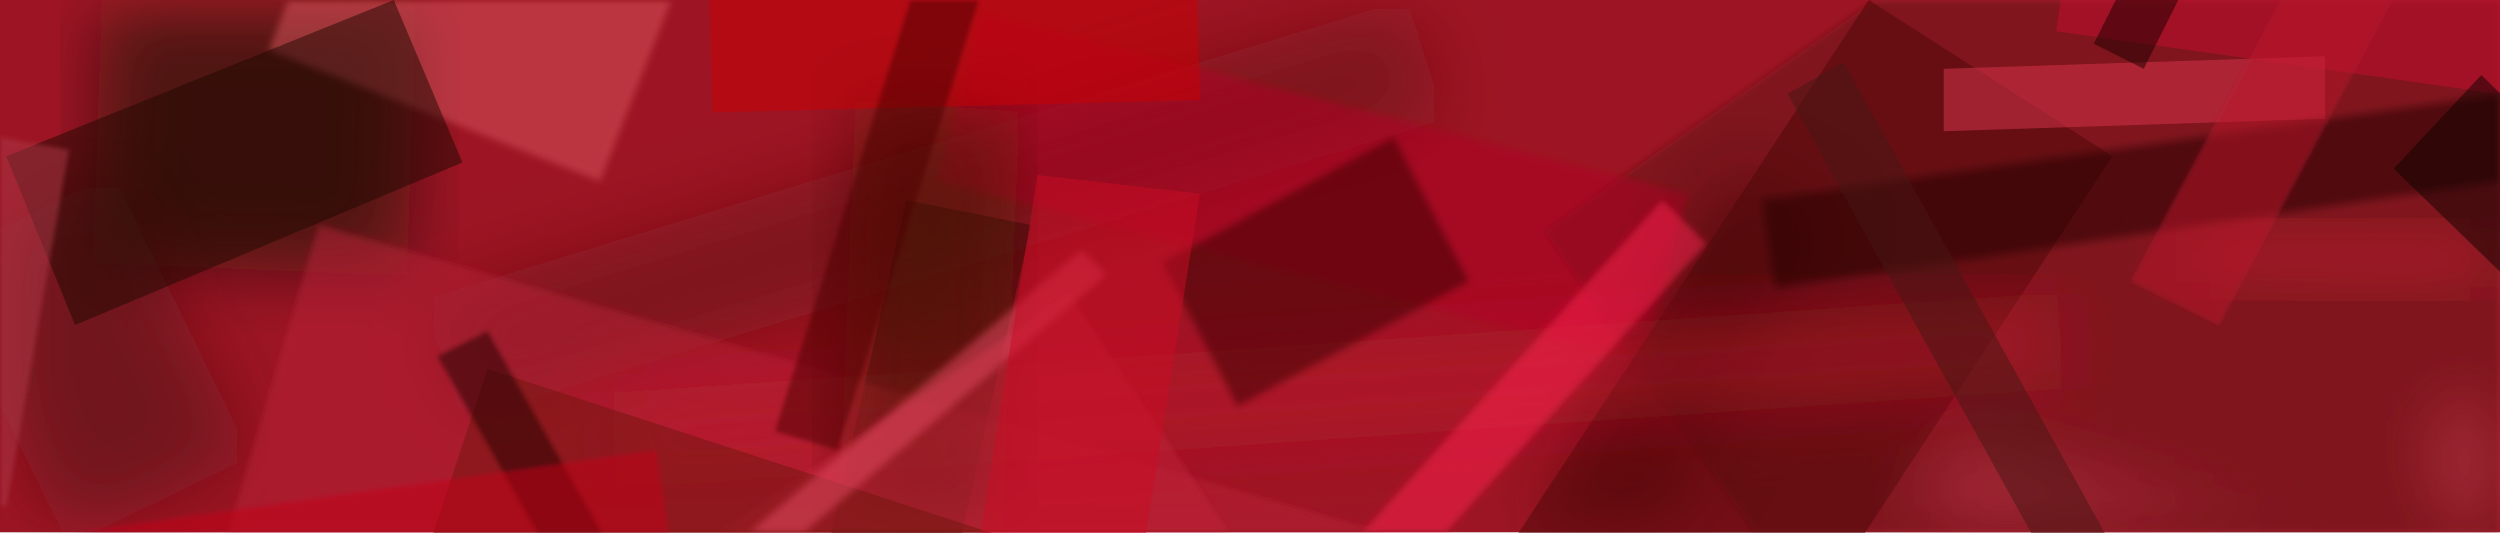
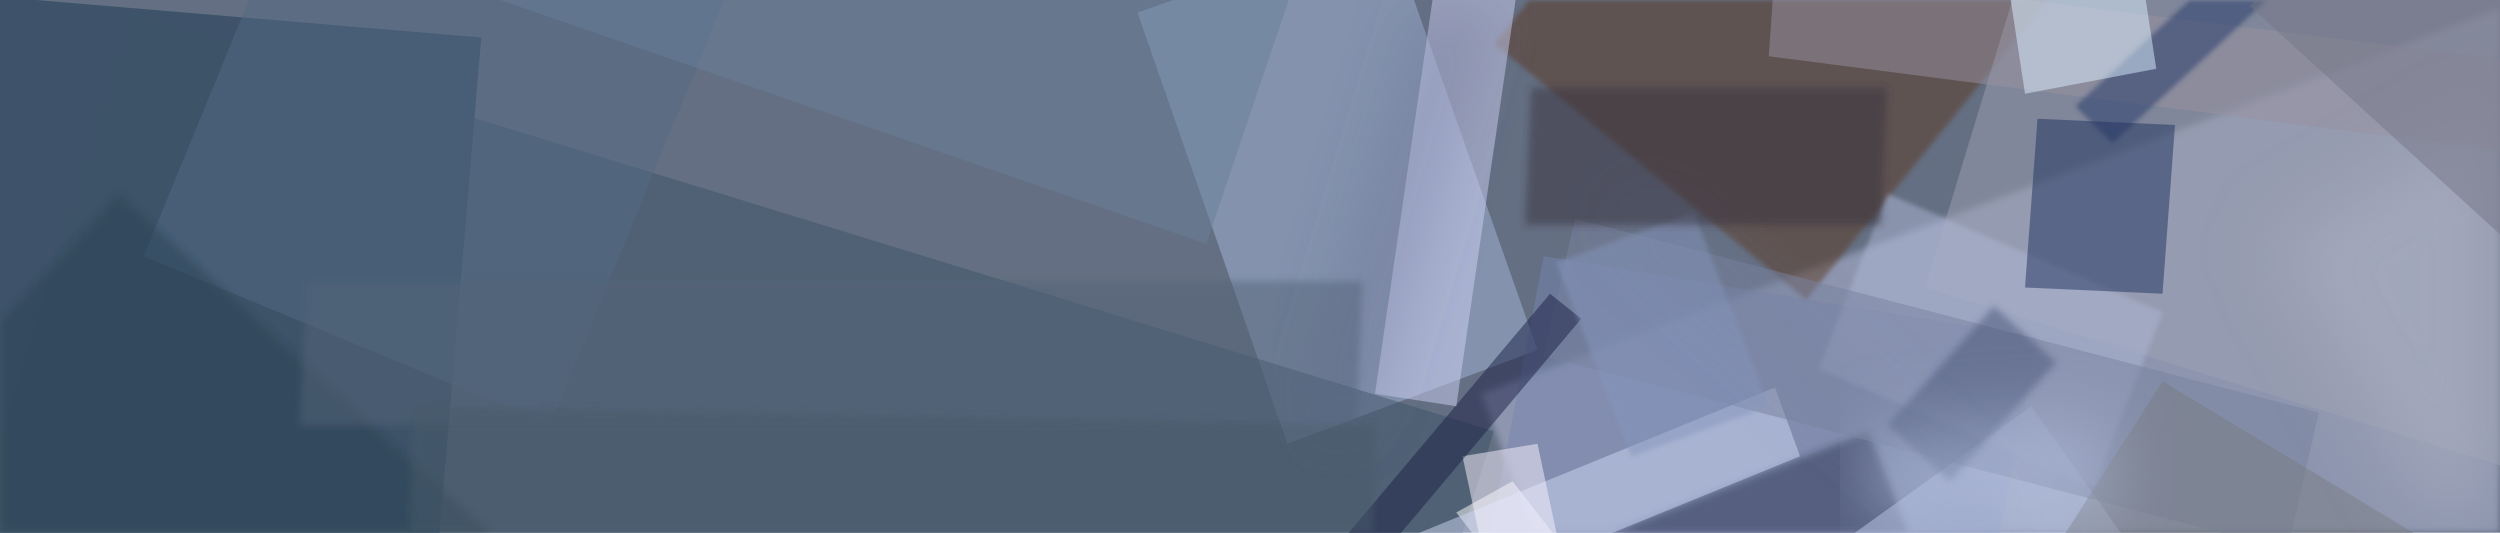
- <svg xmlns="http://www.w3.org/2000/svg" id="Layer_1" data-name="Layer 1" viewBox="0 0 690.5 147">
+ <svg xmlns="http://www.w3.org/2000/svg" id="Layer_1" data-name="Layer 1" viewBox="0 0 720 153.39">
  <defs>
-     <style>.cls-1{fill:#9d1524;}.cls-2{filter:url(#g10);}.cls-3{fill:#000b00;}.cls-10,.cls-11,.cls-13,.cls-15,.cls-16,.cls-17,.cls-18,.cls-19,.cls-21,.cls-22,.cls-23,.cls-25,.cls-27,.cls-3,.cls-30,.cls-32,.cls-36,.cls-37,.cls-38,.cls-5,.cls-6,.cls-8,.cls-9{opacity:0.5;}.cls-4{filter:url(#g1);}.cls-5{fill:#610816;}.cls-6{fill:#5f0a0a;}.cls-7{fill:#360b06;}.cls-12,.cls-14,.cls-20,.cls-24,.cls-26,.cls-28,.cls-31,.cls-33,.cls-34,.cls-35,.cls-7{fill-opacity:0.5;}.cls-8{fill:#b0021a;}.cls-9{fill:#300000;}.cls-10{fill:#450910;}.cls-11{fill:#ba2133;}.cls-12{fill:#4d0808;}.cls-13{fill:#c01227;}.cls-14{fill:#c70e30;}.cls-15{fill:#340000;}.cls-16{fill:#dc2238;}.cls-17{fill:#d9535c;}.cls-18{fill:#430804;}.cls-19{fill:#c12135;}.cls-20{fill:#db354e;}.cls-21{fill:#cd3e56;}.cls-22{fill:#1c0000;}.cls-23{fill:#fc5c78;}.cls-24{fill:#73170f;}.cls-25{fill:#ff214e;}.cls-26{fill:#110300;}.cls-27{fill:#e54962;}.cls-28{fill:#200901;}.cls-29{filter:url(#g0.6);}.cls-30{fill:#ad3445;}.cls-31{fill:#cb0005;}.cls-32{fill:#480303;}.cls-33{fill:#481615;}.cls-34{fill:#1d0000;}.cls-35{fill:#cb0c24;}.cls-36{fill:#1a0000;}.cls-37{fill:#c60417;}.cls-38{fill:#ba0d2c;}</style>
-     <filter id="g10" name="g10">
-       <feGaussianBlur stdDeviation="10" />
-     </filter>
+     <style>.cls-1{fill:#646f83;}.cls-2{filter:url(#g1);}.cls-3{fill:#b8bddb;}.cls-12,.cls-15,.cls-16,.cls-17,.cls-21,.cls-26,.cls-27,.cls-29,.cls-3,.cls-34,.cls-35,.cls-36,.cls-37,.cls-38,.cls-8{opacity:0.5;}.cls-4{fill:#193950;}.cls-10,.cls-11,.cls-13,.cls-14,.cls-18,.cls-19,.cls-20,.cls-22,.cls-23,.cls-24,.cls-25,.cls-30,.cls-31,.cls-32,.cls-33,.cls-4,.cls-5,.cls-6,.cls-9{fill-opacity:0.5;}.cls-5{fill:#a5b7d8;}.cls-6{fill:#3c5468;}.cls-7{filter:url(#g0.6);}.cls-8{fill:#573324;}.cls-9{fill:#9ca0b3;}.cls-10{fill:#526b84;}.cls-11{fill:#7685b0;}.cls-12{fill:#2b3f51;}.cls-13{fill:#9992a1;}.cls-14{fill:#fff;}.cls-15{fill:#adb8d6;}.cls-16{fill:#26314e;}.cls-17{fill:#233767;}.cls-18{fill:#20335f;}.cls-19{fill:#c1cceb;}.cls-20{fill:#cfd9f5;}.cls-21{fill:#516477;}.cls-22{fill:#78829f;}.cls-23{fill:#f9f4ff;}.cls-24{fill:#787d83;}.cls-25{fill:#1a2047;}.cls-26{fill:#455274;}.cls-27{fill:#8595bd;}.cls-28{filter:url(#g10);}.cls-29{fill:#adb3c4;}.cls-30{fill:#ddf0ff;}.cls-31{fill:#ced2f4;}.cls-32{fill:#68809b;}.cls-33{fill:#757686;}.cls-34{fill:#5c6489;}.cls-35{fill:#747e9d;}.cls-36{fill:#b4c0e0;}.cls-37{fill:#36303c;}.cls-38{fill:#445867;}</style>
    <filter id="g1" name="g1">
      <feGaussianBlur stdDeviation="1" />
    </filter>
    <filter id="g0.6" name="g0.6">
      <feGaussianBlur stdDeviation="0.6" />
    </filter>
+     <filter id="g10" name="g10">
+       <feGaussianBlur stdDeviation="10" />
+     </filter>
  </defs>
-   <rect class="cls-1" width="690.5" height="147" />
+   <rect class="cls-1" width="720" height="153.39" />
  <g class="cls-2">
-     <polygon class="cls-3" points="25.89 72.5 112.21 75.95 117.39 -81.13 31.07 -84.59 25.89 72.5" />
+     <polygon class="cls-3" points="426.6 113.4 518.4 360 990 180 898.2 -64.8 426.6 113.4" />
  </g>
-   <g class="cls-4">
-     <polygon class="cls-5" points="426.38 63.87 611.09 327.99 927 105.3 742.29 -157.09 426.38 63.87" />
+   <path class="cls-4" d="M138.6,10.8-32.4-3.6l-50.4,621L86.4,631.8Z" />
+   <path class="cls-5" d="M327.6,3.6l43.2,124.2,72-27L399.6-21.6Z" />
+   <path class="cls-6" d="M37.8,3.6-12.6,167.4,379.8,288l50.4-163.8Z" />
+   <g class="cls-7">
+     <polygon class="cls-8" points="430.2 12.6 520.2 86.4 707.4 -145.8 617.4 -219.6 430.2 12.6" />
+   </g>
+   <path class="cls-9" d="M554.4,82.8l174.6,54L853.2-271.8l-174.6-54Z" />
+   <path class="cls-10" d="M41.4,73.8l117,48.6L286.2-189l-117-48.6Z" />
+   <path class="cls-11" d="M444.6,73.8,424.8,176.4,567,199.8,586.8,97.2Z" />
+   <g class="cls-2">
+     <polygon class="cls-12" points="34.2 55.8 -37.8 133.2 329.4 468 401.4 390.6 34.2 55.8" />
+   </g>
+   <path class="cls-13" d="M509.4,16.2,885.6,64.8l1.8-27L511.2-9Z" />
+   <path class="cls-14" d="M435.6,138.6l-16.2,9L432,163.8l16.2-9Z" />
+   <g class="cls-7">
+     <polygon class="cls-15" points="523.8 106.2 603 140.4 622.8 90 543.6 55.8 523.8 106.2" />
  </g>
  <g class="cls-2">
-     <polygon class="cls-6" points="388.41 0 117.39 82.86 127.74 115.66 398.76 32.8 388.41 0" />
+     <polygon class="cls-16" points="538.2 124.2 248.4 239.4 336.6 464.4 626.4 349.2 538.2 124.2" />
  </g>
-   <path class="cls-7" d="M250.31,55.24,176.08,385l34.52,6.91L284.83,62.15Z" />
-   <g class="cls-4">
-     <polygon class="cls-8" points="271.02 3.45 258.94 50.06 454 100.12 466.09 53.51 271.02 3.45" />
+   <g class="cls-7">
+     <polygon class="cls-17" points="597.6 30.6 608.4 41.4 837 -171 826.2 -181.8 597.6 30.6" />
+   </g>
+   <path class="cls-18" d="M586.8,34.2l-3.6,48.6,39.6,1.8L626.4,36Z" />
+   <path class="cls-19" d="M585,117,324,304.2,376.2,378l261-187.2Z" />
+   <path class="cls-20" d="M511.2,111.6,383.4,163.8l7.2,19.8,127.8-52.2Z" />
+   <g class="cls-2">
+     <polygon class="cls-21" points="88.2 81 86.4 122.4 390.6 122.4 392.4 81 88.2 81" />
+   </g>
+   <path class="cls-22" d="M444.6,102.6l214.2,55.8,9-39.6L453.6,63Z" />
+   <path class="cls-23" d="M442.8,127.8l-21.6,3.6,61.2,288,21.6-3.6Z" />
+   <path class="cls-24" d="M622.8,109.8l-41.4,64.8,86.4,52.2L709.2,162Z" />
+   <path class="cls-25" d="M446.4,84.6l-297,352.8,9,7.2,297-352.8Z" />
+   <g class="cls-2">
+     <polygon class="cls-26" points="543.6 122.4 561.6 138.6 592.2 104.4 574.2 88.2 543.6 122.4" />
+   </g>
+   <g class="cls-7">
+     <polygon class="cls-27" points="487.8 61.2 448.2 75.6 469.8 131.4 509.4 117 487.8 61.2" />
+   </g>
+   <g class="cls-28">
+     <polygon class="cls-29" points="653.4 70.2 702 151.2 847.8 63 799.2 -16.2 653.4 70.2" />
+   </g>
+   <path class="cls-30" d="M583.2,27,621,19.8,576-275.4l-37.8,7.2Z" />
+   <path class="cls-31" d="M396,113.4l23.4,3.6L442.8-43.2l-23.4-3.6Z" />
+   <path class="cls-32" d="M144,0,347.4,70.2l79.2-234L223.2-234Z" />
+   <path class="cls-33" d="M648,1.8l473.4,432,306-336.6L954-333Z" />
+   <g class="cls-28">
+     <polygon class="cls-34" points="378 122.4 388.8 124.2 489.6 -210.6 478.8 -212.4 378 122.4" />
+   </g>
+   <g class="cls-28">
+     <polygon class="cls-35" points="468 63 642.6 214.2 646.2 208.8 471.6 57.6 468 63" />
+   </g>
+   <g class="cls-28">
+     <polygon class="cls-36" points="538.2 124.2 550.8 372.6 619.2 367.2 606.6 118.8 538.2 124.2" />
  </g>
  <g class="cls-2">
-     <rect class="cls-9" x="164.65" y="234.77" width="444.05" height="29.35" transform="translate(-15.33 473.34) rotate(-61.94)" />
+     <polygon class="cls-37" points="441 25.2 439.2 64.8 541.8 64.8 543.6 25.2 441 25.2" />
  </g>
  <g class="cls-2">
-     <polygon class="cls-10" points="31.07 48.34 -18.99 72.5 18.99 150.18 69.05 126.02 31.07 48.34" />
-   </g>
-   <g class="cls-4">
-     <polygon class="cls-11" points="88.04 62.15 44.88 208.88 367.69 302.09 410.85 155.36 88.04 62.15" />
-   </g>
-   <path class="cls-12" d="M516.15,0,274.47,367.69l67.33,43.16L583.47,43.16Z" />
-   <g class="cls-2">
-     <polygon class="cls-13" points="567.94 81.13 169.17 108.75 170.9 134.65 569.66 107.03 567.94 81.13" />
-   </g>
-   <path class="cls-14" d="M567.94,8.63l243.4,34.53,55.24-386.68L623.18-378Z" />
-   <g class="cls-4">
-     <polygon class="cls-15" points="384.95 37.98 321.08 72.5 341.8 112.21 405.67 77.68 384.95 37.98" />
-   </g>
-   <g class="cls-2">
-     <polygon class="cls-16" points="605.91 77.68 826.87 81.13 826.87 65.6 605.91 62.15 605.91 77.68" />
-   </g>
-   <g class="cls-4">
-     <polygon class="cls-17" points="74.23 13.81 165.72 50.06 222.69 -94.94 131.19 -131.19 74.23 13.81" />
-   </g>
-   <g class="cls-2">
-     <polygon class="cls-18" points="281.38 31.07 236.5 27.62 229.59 198.52 274.47 201.97 281.38 31.07" />
-   </g>
-   <g class="cls-4">
-     <polygon class="cls-19" points="295.19 81.13 138.1 188.16 236.5 334.89 393.58 227.87 295.19 81.13" />
-   </g>
-   <path class="cls-20" d="M536.86,19V36.25L642.17,32.8V15.54Z" />
-   <g class="cls-2">
-     <polygon class="cls-21" points="538.59 120.84 379.77 643.89 581.75 704.31 740.56 181.26 538.59 120.84" />
-   </g>
-   <g class="cls-4">
-     <polygon class="cls-22" points="486.8 55.24 490.25 79.41 889.02 20.71 885.57 -1.73 486.8 55.24" />
-   </g>
-   <g class="cls-2">
-     <polygon class="cls-23" points="673.24 117.39 750.92 372.87 845.86 341.8 768.18 86.31 673.24 117.39" />
-   </g>
-   <path class="cls-24" d="M134.65,101.85-19,567.94l227.87,74.23L362.51,176.08Z" />
-   <g class="cls-4">
-     <polygon class="cls-25" points="459.18 55.24 346.98 179.53 359.06 191.61 471.27 67.32 459.18 55.24" />
-   </g>
-   <path class="cls-26" d="M661.15,46.61,826.87,207.15,851,181.26,685.32,20.72Z" />
-   <g class="cls-4">
-     <polygon class="cls-27" points="298.64 69.05 20.71 305.55 27.62 312.45 305.55 75.95 298.64 69.05" />
-   </g>
-   <path class="cls-28" d="M1.73,43.16l19,46.61,107-44.89L108.75,0Z" />
-   <g class="cls-29">
-     <polygon class="cls-30" points="18.99 41.43 0 37.98 -15.54 136.37 1.73 139.83 18.99 41.43" />
-   </g>
-   <path class="cls-31" d="M196.79,31.07l134.65-3.45-5.18-208.88L191.61-177.8Z" />
-   <g class="cls-29">
-     <polygon class="cls-32" points="214.06 119.11 231.32 124.29 288.28 -56.97 271.02 -62.15 214.06 119.11" />
-   </g>
-   <path class="cls-33" d="M493.71,25.89,650.8,309l15.53-8.63L509.24,17.26Z" />
-   <path class="cls-34" d="M578.29,12.08,592.1,19,728.48-252l-13.81-6.91Z" />
-   <path class="cls-35" d="M286.56,48.34,257.21,233l44.88,5.18L331.44,53.51Z" />
-   <g class="cls-29">
-     <polygon class="cls-36" points="134.65 91.49 120.84 98.4 179.53 201.97 193.34 195.07 134.65 91.49" />
-   </g>
-   <g class="cls-29">
-     <polygon class="cls-37" points="181.26 124.29 -122.56 167.45 -74.23 486.8 227.87 443.65 181.26 124.29" />
-   </g>
-   <g class="cls-29">
-     <polygon class="cls-38" points="588.65 77.68 612.82 89.77 833.78 -324.54 809.61 -336.62 588.65 77.68" />
+     <rect class="cls-38" x="71.06" y="163.77" width="365.47" height="277.25" transform="translate(-53.54 550.19) rotate(-88.87)" />
  </g>
</svg>
